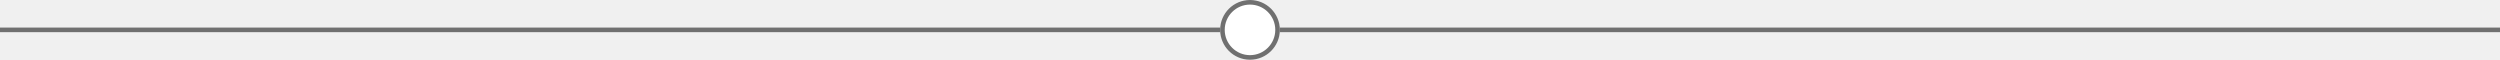
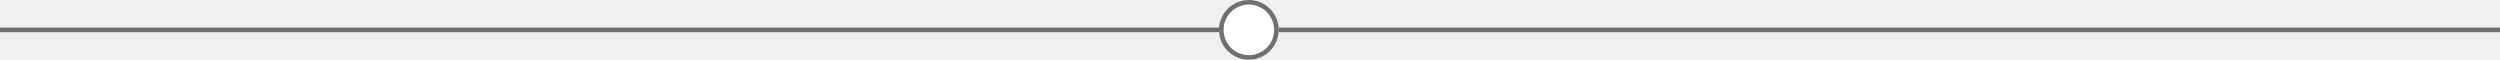
<svg xmlns="http://www.w3.org/2000/svg" viewBox="0 0 1088 26">
  <defs>
    <style>
      .cls-1, .cls-4 {
        fill: none;
      }

      .cls-1, .cls-2 {
        stroke: #707070;
        stroke-width: 2px;
      }

      .cls-2 {
        fill: #fff;
      }

      .cls-3 {
        stroke: none;
      }
    </style>
  </defs>
  <g id="divider" transform="translate(-139.5 -1015)">
    <line id="Line_7" data-name="Line 7" class="cls-1" x2="1088" transform="translate(139.5 1028)" />
-     <g id="Symbol_3_2" data-name="Symbol 3 – 2" transform="translate(0 -721)">
+     <g id="Symbol_3_2" data-name="Symbol 3 – 2" transform="translate(-0.5 -721)">
      <g id="Ellipse_10" data-name="Ellipse 10" class="cls-2" transform="translate(670.5 1736)">
        <circle class="cls-3" cx="13" cy="13" r="13" />
        <circle class="cls-4" cx="13" cy="13" r="12" />
      </g>
    </g>
  </g>
</svg>
